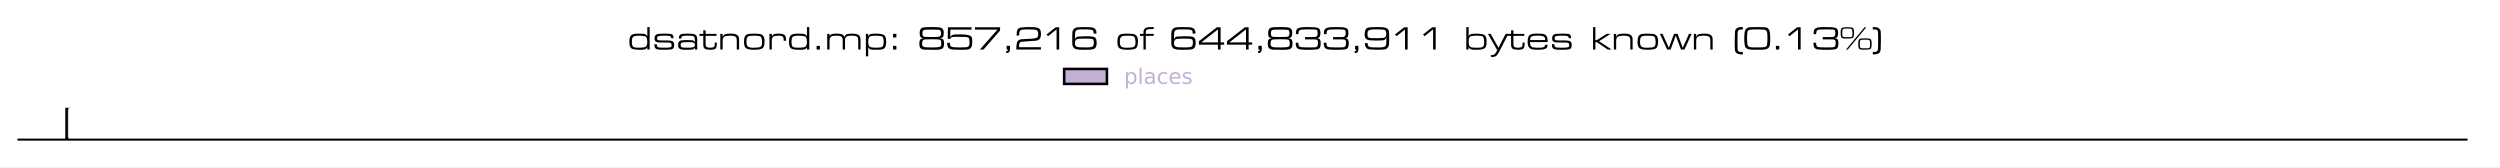
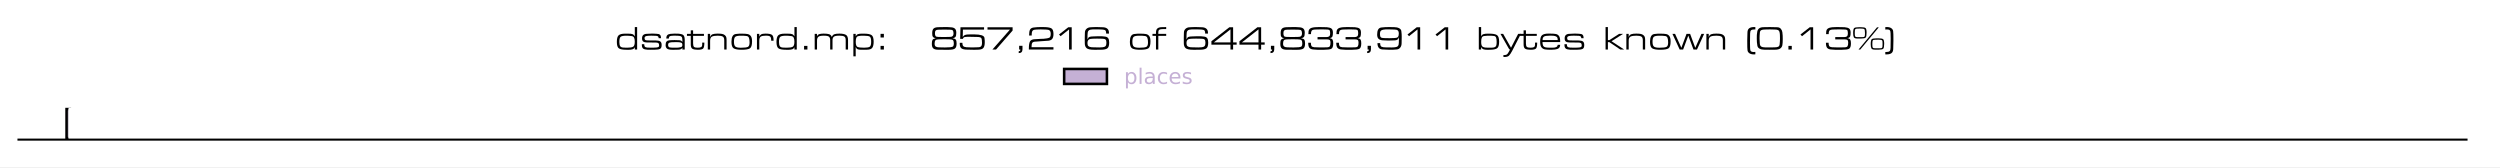
<svg xmlns="http://www.w3.org/2000/svg" xmlns:xlink="http://www.w3.org/1999/xlink" width="973.796pt" height="65.083pt" viewBox="0 0 973.796 65.083" version="1.1">
  <defs>
    <style type="text/css">*{stroke-linejoin: round; stroke-linecap: butt}</style>
  </defs>
  <g id="figure_1">
    <g id="patch_1">
      <path d="M 0 65.083  L 973.796 65.083  L 973.796 0  L 0 0  z " style="fill: #ffffff" />
    </g>
    <g id="axes_1">
      <g id="patch_2">
        <path d="M 7.2 54.383  L 960.755 54.383  L 960.755 41.917  L 7.2 41.917  z " style="fill: #ffffff" />
      </g>
      <g id="patch_3">
-         <path d="M 7.2 53.817  L 7.2 53.817  L 7.2 42.484  L 7.2 42.484  z " clip-path="url(#pf4d3e6a621)" style="fill: #ffffff; stroke: #ffffff; stroke-linejoin: miter" />
+         <path d="M 7.2 53.817  L 7.2 53.817  L 7.2 42.484  L 7.2 42.484  z " clip-path="url(#pb7b1d2e319)" style="fill: #ffffff; stroke: #ffffff; stroke-linejoin: miter" />
      </g>
      <g id="patch_4">
-         <path d="M 7.2 53.817  L 7.667 53.817  L 7.667 42.484  L 7.2 42.484  z " clip-path="url(#pf4d3e6a621)" style="fill: #ffffff; stroke: #ffffff; stroke-linejoin: miter" />
+         <path d="M 7.2 53.817  L 7.667 53.817  L 7.667 42.484  L 7.2 42.484  z " clip-path="url(#pb7b1d2e319)" style="fill: #ffffff; stroke: #ffffff; stroke-linejoin: miter" />
      </g>
      <g id="patch_5">
-         <path d="M 7.667 53.817  L 8.782 53.817  L 8.782 42.484  L 7.667 42.484  z " clip-path="url(#pf4d3e6a621)" style="fill: #ffffff; stroke: #ffffff; stroke-linejoin: miter" />
+         <path d="M 7.667 53.817  L 8.782 53.817  L 8.782 42.484  L 7.667 42.484  z " clip-path="url(#pb7b1d2e319)" style="fill: #ffffff; stroke: #ffffff; stroke-linejoin: miter" />
      </g>
      <g id="patch_6">
-         <path d="M 8.782 53.817  L 22.175 53.817  L 22.175 42.484  L 8.782 42.484  z " clip-path="url(#pf4d3e6a621)" style="fill: #ffffff; stroke: #ffffff; stroke-linejoin: miter" />
+         <path d="M 8.782 53.817  L 22.175 53.817  L 22.175 42.484  L 8.782 42.484  z " clip-path="url(#pb7b1d2e319)" style="fill: #ffffff; stroke: #ffffff; stroke-linejoin: miter" />
      </g>
      <g id="patch_7">
-         <path d="M 22.175 53.817  L 23.015 53.817  L 23.015 42.484  L 22.175 42.484  z " clip-path="url(#pf4d3e6a621)" style="fill: #ffffff; stroke: #ffffff; stroke-linejoin: miter" />
+         <path d="M 22.175 53.817  L 23.015 53.817  L 23.015 42.484  L 22.175 42.484  z " clip-path="url(#pb7b1d2e319)" style="fill: #ffffff; stroke: #ffffff; stroke-linejoin: miter" />
      </g>
      <g id="patch_8">
-         <path d="M 23.015 53.817  L 25.929 53.817  L 25.929 42.484  L 23.015 42.484  z " clip-path="url(#pf4d3e6a621)" style="fill: #ffffff; stroke: #ffffff; stroke-linejoin: miter" />
+         <path d="M 23.015 53.817  L 25.929 53.817  L 25.929 42.484  L 23.015 42.484  z " clip-path="url(#pb7b1d2e319)" style="fill: #ffffff; stroke: #ffffff; stroke-linejoin: miter" />
      </g>
      <g id="patch_9">
-         <path d="M 25.929 53.817  L 27.197 53.817  L 27.197 42.484  L 25.929 42.484  z " clip-path="url(#pf4d3e6a621)" style="fill: #c5b0d5; stroke: #000000; stroke-linejoin: miter" />
+         <path d="M 25.929 53.817  L 27.197 53.817  L 27.197 42.484  L 25.929 42.484  z " clip-path="url(#pb7b1d2e319)" style="fill: #c5b0d5; stroke: #000000; stroke-linejoin: miter" />
      </g>
      <g id="patch_10">
-         <path d="M 27.197 53.817  L 27.197 53.817  L 27.197 42.484  L 27.197 42.484  z " clip-path="url(#pf4d3e6a621)" style="fill: #ffffff; stroke: #ffffff; stroke-linejoin: miter" />
+         <path d="M 27.197 53.817  L 27.197 53.817  L 27.197 42.484  L 27.197 42.484  z " clip-path="url(#pb7b1d2e319)" style="fill: #ffffff; stroke: #ffffff; stroke-linejoin: miter" />
      </g>
      <g id="patch_11">
-         <path d="M 27.197 53.817  L 28.647 53.817  L 28.647 42.484  L 27.197 42.484  z " clip-path="url(#pf4d3e6a621)" style="fill: #ffffff; stroke: #ffffff; stroke-linejoin: miter" />
+         <path d="M 27.197 53.817  L 28.647 53.817  L 28.647 42.484  L 27.197 42.484  z " clip-path="url(#pb7b1d2e319)" style="fill: #ffffff; stroke: #ffffff; stroke-linejoin: miter" />
      </g>
      <g id="patch_12">
-         <path d="M 28.647 53.817  L 31.148 53.817  L 31.148 42.484  L 28.647 42.484  z " clip-path="url(#pf4d3e6a621)" style="fill: #ffffff; stroke: #ffffff; stroke-linejoin: miter" />
+         <path d="M 28.647 53.817  L 31.148 53.817  L 31.148 42.484  L 28.647 42.484  z " clip-path="url(#pb7b1d2e319)" style="fill: #ffffff; stroke: #ffffff; stroke-linejoin: miter" />
      </g>
      <g id="patch_13">
-         <path d="M 31.148 53.817  L 135.59 53.817  L 135.59 42.484  L 31.148 42.484  z " clip-path="url(#pf4d3e6a621)" style="fill: #ffffff; stroke: #ffffff; stroke-linejoin: miter" />
+         <path d="M 31.148 53.817  L 135.59 53.817  L 135.59 42.484  L 31.148 42.484  z " clip-path="url(#pb7b1d2e319)" style="fill: #ffffff; stroke: #ffffff; stroke-linejoin: miter" />
      </g>
      <g id="patch_14">
-         <path d="M 135.59 53.817  L 960.713 53.817  L 960.713 42.484  L 135.59 42.484  z " clip-path="url(#pf4d3e6a621)" style="fill: #ffffff; stroke: #ffffff; stroke-linejoin: miter" />
+         <path d="M 135.59 53.817  L 960.713 53.817  L 960.713 42.484  L 135.59 42.484  z " clip-path="url(#pb7b1d2e319)" style="fill: #ffffff; stroke: #ffffff; stroke-linejoin: miter" />
      </g>
      <g id="patch_15">
-         <path d="M 960.713 53.817  L 960.742 53.817  L 960.742 42.484  L 960.713 42.484  z " clip-path="url(#pf4d3e6a621)" style="fill: #ffffff; stroke: #ffffff; stroke-linejoin: miter" />
+         <path d="M 960.713 53.817  L 960.742 53.817  L 960.742 42.484  L 960.713 42.484  z " clip-path="url(#pb7b1d2e319)" style="fill: #ffffff; stroke: #ffffff; stroke-linejoin: miter" />
      </g>
      <g id="patch_16">
-         <path d="M 960.742 53.817  L 960.755 53.817  L 960.755 42.484  L 960.742 42.484  z " clip-path="url(#pf4d3e6a621)" style="fill: #ffffff; stroke: #ffffff; stroke-linejoin: miter" />
+         <path d="M 960.742 53.817  L 960.755 53.817  L 960.755 42.484  L 960.742 42.484  z " clip-path="url(#pb7b1d2e319)" style="fill: #ffffff; stroke: #ffffff; stroke-linejoin: miter" />
      </g>
      <g id="patch_17">
        <path d="M 7.2 54.383  L 960.755 54.383  " style="fill: none; stroke: #000000; stroke-width: 0.8; stroke-linejoin: miter; stroke-linecap: square" />
      </g>
      <g id="legend_1">
        <g id="text_1">
-           <g transform="translate(244.2768 19.29481) scale(0.13 -0.13)">
+           <g transform="translate(239.4018 19.29481) scale(0.13 -0.13)">
            <defs>
              <path id="EurostileExtended-Roman-64" d="M 4320 0  L 3872 0  L 3872 461  Q 3738 141 3440 45  Q 3142 -51 2694 -51  L 2278 -45  Q 1235 -45 832 214  Q 429 474 429 1466  Q 429 2400 765 2723  Q 1101 3046 2035 3046  L 2387 3046  Q 2906 3046 3101 3027  Q 3296 3008 3443 2947  Q 3590 2886 3692 2777  Q 3795 2669 3872 2522  L 3872 4307  L 4320 4307  L 4320 0  z M 2381 352  Q 3238 352 3552 541  Q 3866 730 3866 1491  Q 3866 2016 3734 2272  Q 3603 2528 3283 2576  Q 2963 2624 2723 2637  Q 2483 2650 2259 2650  Q 1446 2650 1177 2458  Q 909 2266 909 1453  Q 909 870 1085 620  Q 1261 371 1811 371  L 2381 352  z " transform="scale(0.015625)" />
              <path id="EurostileExtended-Roman-73" d="M 3130 2630  L 2246 2656  Q 1965 2656 1789 2649  Q 1613 2643 1392 2611  Q 1171 2579 1040 2492  Q 909 2406 909 2202  Q 909 1926 1046 1840  Q 1184 1754 1478 1754  L 2253 1734  L 3091 1734  Q 3648 1734 3917 1558  Q 4186 1382 4186 864  Q 4186 269 3869 118  Q 3552 -32 2893 -32  L 2054 -45  Q 1670 -45 1468 -35  Q 1267 -26 969 35  Q 672 96 531 297  Q 390 499 390 883  L 397 1018  L 851 1018  L 858 947  Q 858 640 986 525  Q 1114 410 1434 378  L 2221 352  L 2355 352  L 2470 352  Q 2867 352 3180 387  Q 3494 422 3600 502  Q 3706 582 3706 794  Q 3706 1114 3549 1229  Q 3392 1344 3046 1344  L 2234 1350  L 1459 1350  Q 954 1350 691 1510  Q 429 1670 429 2150  Q 429 2598 685 2806  Q 941 3014 1395 3014  L 2246 3053  Q 2483 3053 2707 3049  Q 2931 3046 3213 3021  Q 3680 3021 3875 2825  Q 4070 2630 4070 2170  L 3622 2170  Q 3597 2426 3504 2512  Q 3411 2598 3130 2630  z " transform="scale(0.015625)" />
              <path id="EurostileExtended-Roman-61" d="M 3603 352  Q 3488 154 3325 74  Q 3162 -6 2912 -26  L 2086 -45  L 1696 -45  Q 902 -45 643 182  Q 384 410 384 851  Q 384 1338 563 1536  Q 742 1734 1065 1766  Q 1389 1798 1638 1804  Q 1888 1811 2106 1811  L 2950 1786  Q 3181 1786 3321 1715  Q 3462 1645 3603 1453  L 3603 1773  Q 3603 2048 3558 2230  Q 3514 2413 3360 2515  Q 3206 2618 2838 2637  Q 2470 2656 2291 2656  Q 2074 2656 1869 2653  Q 1664 2650 1424 2618  Q 1184 2586 1094 2464  Q 1005 2342 1005 2106  L 518 2106  Q 518 2586 726 2778  Q 934 2970 1353 3011  Q 1773 3053 2125 3053  Q 2560 3053 2848 3037  Q 3136 3021 3469 2931  Q 3802 2842 3926 2576  Q 4051 2310 4051 1875  L 4051 0  L 3603 0  L 3603 352  z M 2093 352  L 2221 352  Q 2547 352 2796 368  Q 3046 384 3324 461  Q 3603 538 3603 896  Q 3603 1203 3414 1289  Q 3226 1376 3005 1398  Q 2784 1421 2509 1421  L 2112 1414  Q 1651 1414 1462 1395  Q 1274 1376 1120 1318  Q 966 1261 915 1142  Q 864 1024 864 851  Q 864 621 1001 493  Q 1139 365 1568 365  L 2093 352  z " transform="scale(0.015625)" />
              <path id="EurostileExtended-Roman-74" d="M 3174 2624  L 1094 2624  L 1094 1178  Q 1094 672 1267 512  Q 1440 352 1946 352  Q 2406 352 2624 464  Q 2842 576 2842 986  L 2835 1325  L 3251 1325  Q 3251 493 3049 224  Q 2848 -45 1997 -45  Q 1293 -45 969 137  Q 646 320 646 966  L 646 1178  L 646 2624  L -83 2624  L -83 3008  L 646 3008  L 646 3686  L 1094 3686  L 1094 3008  L 3174 3008  L 3174 2624  z " transform="scale(0.015625)" />
              <path id="EurostileExtended-Roman-6e" d="M 960 2387  Q 1107 2822 1452 2937  Q 1798 3053 2374 3053  L 2432 3053  Q 2906 3053 3222 3001  Q 3539 2950 3766 2771  Q 3994 2592 4054 2368  Q 4115 2144 4115 1811  L 4115 0  L 3667 0  L 3667 1766  Q 3667 2330 3366 2493  Q 3066 2656 2432 2656  Q 1709 2656 1334 2493  Q 960 2330 960 1696  L 960 0  L 512 0  L 512 3008  L 960 3008  L 960 2387  z " transform="scale(0.015625)" />
              <path id="EurostileExtended-Roman-6f" d="M 2368 3046  Q 3136 3046 3520 2969  Q 3904 2893 4137 2579  Q 4371 2266 4371 1562  Q 4371 493 3961 224  Q 3552 -45 2362 -45  Q 1306 -45 864 217  Q 422 480 422 1472  Q 422 2176 627 2550  Q 832 2925 1267 2979  Q 1702 3034 1900 3040  Q 2099 3046 2368 3046  z M 2368 352  Q 3213 352 3555 499  Q 3898 646 3898 1363  Q 3898 1920 3779 2233  Q 3661 2547 3325 2592  Q 2989 2637 2787 2643  Q 2586 2650 2310 2650  L 2176 2650  Q 1434 2650 1168 2451  Q 902 2253 902 1504  Q 902 787 1177 566  Q 1453 346 2195 346  L 2368 352  z " transform="scale(0.015625)" />
              <path id="EurostileExtended-Roman-72" d="M 960 2477  Q 1050 2746 1309 2899  Q 1568 3053 2157 3053  Q 3014 3053 3356 2838  Q 3699 2624 3699 1824  L 3693 1683  L 3251 1683  Q 3251 2253 3075 2454  Q 2899 2656 2323 2656  L 2170 2656  Q 1517 2656 1238 2473  Q 960 2291 960 1683  L 960 0  L 512 0  L 512 3008  L 960 3008  L 960 2477  z " transform="scale(0.015625)" />
              <path id="EurostileExtended-Roman-2e" d="M 1530 0  L 890 0  L 890 698  L 1530 698  L 1530 0  z " transform="scale(0.015625)" />
              <path id="EurostileExtended-Roman-6d" d="M 960 2528  Q 1088 2861 1401 2957  Q 1715 3053 2182 3053  L 2278 3053  Q 2893 3053 3261 2947  Q 3629 2842 3795 2419  Q 3968 2835 4313 2944  Q 4659 3053 5248 3053  Q 6086 3053 6496 2819  Q 6906 2586 6906 1811  L 6906 0  L 6458 0  L 6458 1811  Q 6458 2342 6182 2499  Q 5907 2656 5306 2656  L 5152 2656  Q 4416 2656 4173 2441  Q 3930 2227 3930 1811  L 3930 0  L 3482 0  L 3482 1811  Q 3482 2240 3264 2448  Q 3046 2656 2266 2656  Q 1434 2656 1197 2425  Q 960 2195 960 1715  L 960 0  L 512 0  L 512 3008  L 960 3008  L 960 2528  z " transform="scale(0.015625)" />
              <path id="EurostileExtended-Roman-70" d="M 960 2528  Q 1114 2848 1379 2947  Q 1645 3046 2074 3046  L 2547 3046  Q 3590 3046 3996 2771  Q 4403 2496 4403 1510  Q 4403 704 4140 336  Q 3878 -32 3104 -32  L 2554 -45  L 1907 -38  Q 1536 -38 1302 70  Q 1069 179 960 499  L 960 -1299  L 512 -1299  L 512 3008  L 960 3008  L 960 2528  z M 3923 1485  Q 3923 2291 3664 2470  Q 3405 2650 2541 2650  L 2387 2650  Q 2080 2650 1904 2640  Q 1728 2630 1453 2569  Q 1178 2509 1072 2240  Q 966 1971 966 1491  Q 966 672 1286 512  Q 1606 352 2547 352  Q 3373 352 3648 537  Q 3923 723 3923 1485  z " transform="scale(0.015625)" />
              <path id="EurostileExtended-Roman-3a" d="M 1530 2310  L 890 2310  L 890 3008  L 1530 3008  L 1530 2310  z M 1530 0  L 890 0  L 890 698  L 1530 698  L 1530 0  z " transform="scale(0.015625)" />
              <path id="EurostileExtended-Roman-20" transform="scale(0.015625)" />
              <path id="EurostileExtended-Roman-38" d="M 3622 -45  L 2618 -45  L 1555 -38  Q 896 -38 605 205  Q 314 448 314 1094  Q 314 1632 445 1849  Q 576 2067 1062 2170  Q 922 2208 781 2246  Q 627 2304 531 2425  Q 435 2547 409 2713  Q 384 2880 384 3149  Q 384 3814 681 4051  Q 979 4288 1645 4288  L 2733 4307  Q 3046 4307 3340 4304  Q 3635 4301 4089 4256  Q 4544 4211 4774 3974  Q 5005 3738 5005 3194  Q 5005 2912 4957 2681  Q 4909 2451 4784 2355  Q 4659 2259 4550 2227  Q 4442 2195 4269 2170  Q 4749 2106 4905 1898  Q 5062 1690 5062 1171  Q 5062 435 4748 195  Q 4435 -45 3622 -45  z M 2694 2400  L 3846 2426  Q 4474 2426 4474 3072  Q 4474 3469 4352 3635  Q 4230 3802 3846 3802  L 2707 3827  L 1555 3802  Q 1210 3802 1059 3651  Q 909 3501 909 3142  Q 909 2746 1030 2582  Q 1152 2419 1555 2419  L 2694 2400  z M 2630 403  L 2784 403  L 2918 403  Q 3398 403 3836 441  Q 4275 480 4403 627  Q 4531 774 4531 1171  Q 4531 1658 4348 1805  Q 4166 1952 3661 1952  L 2694 1971  L 1568 1946  Q 1146 1946 995 1754  Q 845 1562 845 1107  Q 845 717 1062 569  Q 1280 422 1696 422  L 2630 403  z " transform="scale(0.015625)" />
              <path id="EurostileExtended-Roman-35" d="M 1709 2880  Q 1958 2899 2214 2899  L 2387 2899  L 3162 2899  Q 3949 2899 4470 2739  Q 4992 2579 5033 2220  Q 5075 1862 5081 1718  Q 5088 1574 5088 1402  Q 5088 614 4809 291  Q 4531 -32 3744 -32  L 3072 -51  L 1702 -19  Q 973 -19 633 211  Q 294 442 294 1146  L 301 1293  L 794 1293  Q 794 851 954 665  Q 1114 480 1549 442  L 2669 403  L 3776 435  Q 4224 435 4393 633  Q 4563 832 4563 1254  Q 4563 1990 4416 2201  Q 4269 2413 3552 2413  L 1965 2445  Q 1491 2445 1235 2390  Q 979 2336 896 2048  L 371 2048  L 429 4269  L 4954 4269  L 4954 3827  L 896 3827  L 864 2400  Q 998 2637 1203 2745  Q 1408 2854 1709 2880  z " transform="scale(0.015625)" />
              <path id="EurostileExtended-Roman-37" d="M 237 4269  L 5050 4269  L 5050 3642  L 1869 0  L 1178 0  L 4544 3827  L 237 3827  L 237 4269  z " transform="scale(0.015625)" />
              <path id="EurostileExtended-Roman-2c" d="M 1568 51  Q 1568 -685 845 -685  L 845 -346  Q 998 -314 1078 -256  Q 1158 -198 1158 -70  L 1152 0  L 928 0  L 928 717  L 1568 717  L 1568 51  z " transform="scale(0.015625)" />
              <path id="EurostileExtended-Roman-32" d="M 5094 0  L 378 0  L 378 179  Q 378 1171 605 1580  Q 832 1990 1709 1990  L 2662 2048  Q 2950 2048 3193 2064  Q 3437 2080 3875 2147  Q 4314 2214 4442 2390  Q 4570 2566 4570 2982  Q 4570 3450 4374 3638  Q 4179 3827 3699 3827  L 2650 3859  L 1830 3834  Q 1331 3834 1129 3645  Q 928 3456 928 2906  L 922 2688  L 422 2688  Q 422 3501 611 3833  Q 800 4166 1312 4227  Q 1824 4288 2054 4297  Q 2285 4307 2650 4307  L 3149 4307  Q 4192 4307 4646 4092  Q 5101 3878 5101 2982  Q 5101 2285 4806 1977  Q 4512 1670 3802 1670  L 2707 1594  L 1805 1523  Q 1203 1523 1046 1302  Q 890 1082 890 442  L 5094 442  L 5094 0  z " transform="scale(0.015625)" />
              <path id="EurostileExtended-Roman-31" d="M 787 2886  L 2560 4269  L 3219 4269  L 3219 0  L 2714 0  L 2714 3859  L 1082 2554  L 787 2886  z " transform="scale(0.015625)" />
              <path id="EurostileExtended-Roman-36" d="M 3834 3821  Q 3597 3846 3373 3852  Q 3149 3859 2854 3859  L 2720 3859  L 2227 3866  Q 2035 3866 1881 3859  Q 1728 3853 1465 3814  Q 1203 3776 1036 3577  Q 870 3379 870 2694  L 870 1952  Q 1018 2330 1254 2422  Q 1491 2515 1965 2515  L 2694 2541  L 3206 2547  Q 3578 2547 3731 2537  Q 3885 2528 4275 2477  Q 4666 2426 4848 2160  Q 5030 1894 5030 1325  Q 5030 486 4678 224  Q 4326 -38 3430 -38  L 2643 -45  L 2176 -45  Q 1043 -45 697 268  Q 352 582 352 1203  L 346 2221  L 371 3238  Q 371 3699 694 3984  Q 1018 4269 1491 4269  Q 1766 4294 2016 4300  Q 2266 4307 2592 4307  L 2746 4307  L 3763 4275  Q 4320 4275 4653 4016  Q 4986 3757 4986 3206  L 4986 3053  L 4454 3053  Q 4454 3456 4342 3619  Q 4230 3782 3834 3821  z M 3072 403  L 3168 403  Q 3430 403 3814 444  Q 4198 486 4348 681  Q 4499 877 4499 1312  Q 4499 1766 4326 1920  Q 4154 2074 3693 2074  L 2694 2093  L 1862 2074  Q 1344 2074 1104 1891  Q 864 1709 864 1210  Q 864 806 1062 640  Q 1261 474 1683 435  L 3072 403  z " transform="scale(0.015625)" />
              <path id="EurostileExtended-Roman-66" d="M 2586 2618  L 1075 2618  L 1075 0  L 627 0  L 627 2618  L -45 2618  L -45 3002  L 627 3002  L 627 3258  Q 627 3827 921 4060  Q 1216 4294 1818 4294  L 2586 4307  L 2586 3923  L 1971 3923  Q 1498 3923 1286 3808  Q 1075 3693 1075 3258  L 1075 3002  L 2586 3002  L 2586 2618  z " transform="scale(0.015625)" />
              <path id="EurostileExtended-Roman-34" d="M 5107 928  L 4429 928  L 4429 0  L 3923 0  L 3923 928  L 269 928  L 269 1594  L 3706 4269  L 4429 4269  L 4429 1363  L 5107 1363  L 5107 928  z M 730 1363  L 3923 1363  L 3923 3866  L 730 1363  z " transform="scale(0.015625)" />
              <path id="EurostileExtended-Roman-33" d="M 3776 2387  Q 4154 2387 4326 2540  Q 4499 2694 4499 3053  Q 4499 3418 4432 3629  Q 4365 3840 3802 3840  L 2925 3866  L 2624 3859  L 1766 3840  Q 1446 3840 1222 3779  Q 998 3718 928 3568  Q 858 3418 842 3302  Q 826 3187 826 3034  L 826 2957  L 320 2957  Q 320 3603 473 3833  Q 627 4064 924 4157  Q 1222 4250 1564 4278  Q 1907 4307 2285 4307  L 2598 4307  L 3872 4282  Q 4486 4230 4758 4016  Q 5030 3802 5030 3219  Q 5030 2714 4924 2483  Q 4819 2253 4384 2189  Q 4826 2118 4957 1897  Q 5088 1677 5088 1190  Q 5088 326 4717 140  Q 4346 -45 3366 -45  L 2138 -45  L 2042 -45  Q 1677 -45 1187 16  Q 698 77 496 358  Q 294 640 294 1306  L 800 1306  Q 800 877 918 678  Q 1037 480 1440 442  L 2682 403  L 3821 422  Q 4301 422 4432 627  Q 4563 832 4563 1331  Q 4563 1702 4416 1824  Q 4269 1946 3853 1946  L 3808 1946  L 2080 1946  L 2080 2387  L 3776 2387  z " transform="scale(0.015625)" />
              <path id="EurostileExtended-Roman-39" d="M 2080 410  L 2938 403  L 3142 403  L 3219 403  Q 3315 403 3398 406  Q 3482 410 3834 448  Q 4186 486 4346 694  Q 4506 902 4506 1363  L 4512 1766  L 4512 2374  Q 4422 2029 4224 1891  Q 4026 1754 3648 1754  L 2688 1728  L 2515 1728  L 2368 1728  Q 1869 1728 1353 1773  Q 838 1818 592 2077  Q 346 2336 346 2867  Q 346 3482 534 3824  Q 723 4166 1123 4224  Q 1523 4282 1891 4294  Q 2259 4307 2592 4307  L 2784 4307  L 3603 4294  Q 4147 4294 4540 4099  Q 4934 3904 4982 3549  Q 5030 3194 5043 2944  Q 5056 2694 5056 2458  L 5050 2048  L 5037 1229  Q 5037 710 4784 384  Q 4531 58 4128 16  Q 3725 -26 3427 -35  Q 3130 -45 2675 -45  L 1312 19  Q 826 70 614 390  Q 403 710 403 1222  L 922 1222  Q 922 666 1187 538  Q 1453 410 2080 410  z M 2714 2176  L 3661 2208  Q 4115 2208 4307 2393  Q 4499 2579 4499 3034  Q 4499 3494 4300 3664  Q 4102 3834 3635 3834  L 2746 3859  L 2374 3866  Q 2061 3866 1933 3856  Q 1805 3846 1497 3801  Q 1190 3757 1036 3577  Q 883 3398 883 2995  Q 883 2515 1043 2355  Q 1203 2195 1690 2195  L 2714 2176  z " transform="scale(0.015625)" />
              <path id="EurostileExtended-Roman-62" d="M 960 2515  Q 1094 2854 1408 2950  Q 1722 3046 2189 3046  L 2528 3046  Q 3584 3046 3997 2771  Q 4410 2496 4410 1498  Q 4410 499 4006 227  Q 3603 -45 2534 -45  L 2144 -51  Q 1683 -51 1414 41  Q 1146 134 960 467  L 960 0  L 512 0  L 512 4307  L 960 4307  L 960 2515  z M 2554 352  L 2662 352  Q 2995 352 3203 371  Q 3411 390 3603 476  Q 3795 563 3862 787  Q 3930 1011 3930 1357  L 3930 1485  Q 3930 2016 3824 2288  Q 3718 2560 3436 2598  Q 3155 2637 2937 2643  Q 2720 2650 2534 2650  Q 2240 2650 2048 2640  Q 1856 2630 1526 2588  Q 1197 2547 1081 2272  Q 966 1997 966 1459  Q 966 1082 1040 835  Q 1114 589 1338 489  Q 1562 390 1853 371  Q 2144 352 2554 352  z " transform="scale(0.015625)" />
              <path id="EurostileExtended-Roman-79" d="M 3750 3008  L 2080 -250  Q 1741 -902 1478 -1164  Q 1216 -1427 627 -1427  L 397 -1421  L 397 -1056  L 525 -1062  Q 992 -1062 1177 -832  Q 1363 -602 1690 32  L 1517 32  L -173 3008  L 346 3008  L 1856 346  L 3226 3008  L 3750 3008  z " transform="scale(0.015625)" />
              <path id="EurostileExtended-Roman-65" d="M 1504 410  Q 1606 390 1830 371  Q 2054 352 2362 352  L 2605 352  Q 2938 352 3130 371  Q 3322 390 3475 457  Q 3629 525 3699 633  Q 3770 742 3782 902  L 4256 902  Q 4256 307 3779 131  Q 3302 -45 2547 -45  Q 1722 -45 1325 28  Q 928 102 675 425  Q 422 749 422 1498  Q 422 2426 777 2742  Q 1133 3059 2067 3059  L 2374 3053  Q 3098 3053 3466 2973  Q 3834 2893 4048 2579  Q 4262 2266 4262 1581  L 4256 1427  L 870 1427  Q 870 986 992 739  Q 1114 493 1504 410  z M 2560 2656  L 2208 2656  Q 1837 2656 1549 2614  Q 1261 2573 1117 2451  Q 973 2330 928 2173  Q 883 2016 883 1811  L 3795 1811  Q 3795 2010 3756 2163  Q 3718 2317 3603 2422  Q 3488 2528 3241 2592  Q 2995 2656 2560 2656  z " transform="scale(0.015625)" />
              <path id="EurostileExtended-Roman-6b" d="M 3872 3008  L 1658 1594  L 4077 0  L 3334 0  L 1229 1421  L 960 1421  L 960 0  L 512 0  L 512 4307  L 960 4307  L 960 1805  L 1229 1805  L 3117 3008  L 3872 3008  z " transform="scale(0.015625)" />
              <path id="EurostileExtended-Roman-77" d="M 6003 3008  L 4627 0  L 3955 0  L 2963 2669  L 1971 0  L 1306 0  L -83 3008  L 422 3008  L 1632 333  L 2624 3008  L 3309 3008  L 4301 333  L 5491 3008  L 6003 3008  z " transform="scale(0.015625)" />
              <path id="EurostileExtended-Roman-28" d="M 1926 3853  Q 1440 3853 1254 3693  Q 1069 3533 1069 3059  L 1043 1286  L 1069 237  Q 1069 -173 1219 -323  Q 1370 -474 1722 -474  Q 1901 -474 2074 -454  L 2074 -922  L 1798 -934  Q 1229 -934 915 -704  Q 602 -474 570 -144  Q 538 186 531 394  Q 525 602 525 704  L 525 800  L 518 1696  L 557 3206  Q 557 3808 877 4061  Q 1197 4314 1837 4314  L 2074 4307  L 2074 3846  L 1926 3853  z " transform="scale(0.015625)" />
              <path id="EurostileExtended-Roman-30" d="M 1510 4288  L 2720 4307  L 4109 4275  Q 4544 4275 4797 3990  Q 5050 3706 5101 3331  Q 5152 2957 5165 2656  Q 5178 2355 5178 2010  Q 5178 1216 5101 822  Q 5024 429 4691 195  Q 4358 -38 3603 -38  L 2650 -45  L 1645 -32  Q 1107 -32 745 157  Q 384 346 313 717  Q 243 1088 220 1411  Q 198 1734 198 2080  Q 198 2541 208 2797  Q 218 3053 294 3453  Q 371 3853 668 4070  Q 966 4288 1510 4288  z M 1760 416  L 2669 403  L 3616 422  Q 4090 422 4314 540  Q 4538 659 4579 979  Q 4621 1299 4633 1596  Q 4646 1894 4646 2170  Q 4646 2509 4630 2825  Q 4614 3142 4547 3395  Q 4480 3648 4256 3741  Q 4032 3834 3661 3834  L 2720 3859  L 1792 3840  Q 1299 3840 1062 3721  Q 826 3603 790 3264  Q 755 2925 742 2637  Q 730 2349 730 2086  L 781 1120  Q 819 704 1062 560  Q 1306 416 1760 416  z " transform="scale(0.015625)" />
              <path id="EurostileExtended-Roman-25" d="M 1626 4282  Q 2310 4282 2512 4118  Q 2714 3955 2714 3238  Q 2714 2483 2534 2297  Q 2355 2112 1690 2112  L 890 2112  Q 397 2112 265 2358  Q 134 2605 134 3168  Q 134 3942 329 4112  Q 525 4282 1248 4282  L 1626 4282  z M 954 2374  L 1939 2381  Q 2086 2381 2172 2400  Q 2259 2419 2316 2499  Q 2374 2579 2390 2752  Q 2406 2925 2406 3142  Q 2406 3808 2265 3917  Q 2125 4026 1440 4026  L 966 4013  Q 634 4013 541 3897  Q 448 3782 448 3258  L 448 3174  Q 448 2950 457 2787  Q 467 2624 518 2531  Q 570 2438 688 2406  Q 806 2374 954 2374  z M 1504 0  L 1171 0  L 4717 4262  L 5056 4262  L 1504 0  z M 4998 2150  Q 5683 2150 5884 1987  Q 6086 1824 6086 1107  Q 6086 326 5904 150  Q 5722 -26 4998 -26  L 4262 -19  Q 3770 -19 3638 227  Q 3507 474 3507 1037  Q 3507 1818 3705 1984  Q 3904 2150 4653 2150  L 4998 2150  z M 3885 403  Q 3942 307 4057 275  Q 4173 243 4326 243  L 4787 237  L 5267 243  Q 5421 243 5523 262  Q 5626 282 5683 358  Q 5741 435 5757 592  Q 5773 749 5773 954  L 5773 1203  Q 5773 1402 5757 1542  Q 5741 1683 5680 1756  Q 5619 1830 5443 1859  Q 5267 1888 5050 1888  L 4813 1888  L 4339 1875  Q 3994 1875 3907 1753  Q 3821 1632 3821 1190  L 3821 1043  L 3821 960  Q 3821 736 3830 611  Q 3840 486 3885 403  z " transform="scale(0.015625)" />
              <path id="EurostileExtended-Roman-29" d="M 230 -474  Q 717 -474 902 -314  Q 1088 -154 1088 320  L 1114 2093  L 1088 3142  Q 1088 3552 937 3702  Q 787 3853 435 3853  Q 256 3853 83 3834  L 83 4301  L 358 4314  Q 928 4314 1241 4083  Q 1555 3853 1587 3513  Q 1619 3174 1625 2937  Q 1632 2701 1632 2579  L 1638 1683  L 1600 173  Q 1600 -429 1280 -681  Q 960 -934 320 -934  L 83 -928  L 83 -467  L 230 -474  z " transform="scale(0.015625)" />
            </defs>
            <use xlink:href="#EurostileExtended-Roman-64" />
            <use xlink:href="#EurostileExtended-Roman-73" x="75.5" />
            <use xlink:href="#EurostileExtended-Roman-61" x="146.8" />
            <use xlink:href="#EurostileExtended-Roman-74" x="218.1" />
            <use xlink:href="#EurostileExtended-Roman-6e" x="271.2" />
            <use xlink:href="#EurostileExtended-Roman-6f" x="343.5" />
            <use xlink:href="#EurostileExtended-Roman-72" x="418.5" />
            <use xlink:href="#EurostileExtended-Roman-64" x="478.3" />
            <use xlink:href="#EurostileExtended-Roman-2e" x="553.8" />
            <use xlink:href="#EurostileExtended-Roman-6d" x="591.5" />
            <use xlink:href="#EurostileExtended-Roman-70" x="707.4" />
            <use xlink:href="#EurostileExtended-Roman-3a" x="782.9" />
            <use xlink:href="#EurostileExtended-Roman-20" x="820.6" />
            <use xlink:href="#EurostileExtended-Roman-20" x="845.6" />
-             <use xlink:href="#EurostileExtended-Roman-38" x="870.6" />
-             <use xlink:href="#EurostileExtended-Roman-35" x="954.6" />
-             <use xlink:href="#EurostileExtended-Roman-37" x="1038.6" />
-             <use xlink:href="#EurostileExtended-Roman-2c" x="1122.6" />
-             <use xlink:href="#EurostileExtended-Roman-32" x="1160.3" />
-             <use xlink:href="#EurostileExtended-Roman-31" x="1244.3" />
-             <use xlink:href="#EurostileExtended-Roman-36" x="1328.3" />
-             <use xlink:href="#EurostileExtended-Roman-20" x="1412.3" />
-             <use xlink:href="#EurostileExtended-Roman-20" x="1437.3" />
-             <use xlink:href="#EurostileExtended-Roman-6f" x="1462.3" />
-             <use xlink:href="#EurostileExtended-Roman-66" x="1537.3" />
-             <use xlink:href="#EurostileExtended-Roman-20" x="1575" />
-             <use xlink:href="#EurostileExtended-Roman-20" x="1600" />
-             <use xlink:href="#EurostileExtended-Roman-36" x="1625" />
-             <use xlink:href="#EurostileExtended-Roman-34" x="1709" />
-             <use xlink:href="#EurostileExtended-Roman-34" x="1793" />
-             <use xlink:href="#EurostileExtended-Roman-2c" x="1877" />
-             <use xlink:href="#EurostileExtended-Roman-38" x="1914.7" />
-             <use xlink:href="#EurostileExtended-Roman-33" x="1998.7" />
-             <use xlink:href="#EurostileExtended-Roman-33" x="2082.7" />
-             <use xlink:href="#EurostileExtended-Roman-2c" x="2166.7" />
-             <use xlink:href="#EurostileExtended-Roman-39" x="2204.4" />
-             <use xlink:href="#EurostileExtended-Roman-31" x="2288.4" />
-             <use xlink:href="#EurostileExtended-Roman-31" x="2372.4" />
-             <use xlink:href="#EurostileExtended-Roman-20" x="2456.4" />
-             <use xlink:href="#EurostileExtended-Roman-20" x="2481.4" />
-             <use xlink:href="#EurostileExtended-Roman-62" x="2506.399" />
-             <use xlink:href="#EurostileExtended-Roman-79" x="2581.899" />
-             <use xlink:href="#EurostileExtended-Roman-74" x="2638.499" />
-             <use xlink:href="#EurostileExtended-Roman-65" x="2691.599" />
-             <use xlink:href="#EurostileExtended-Roman-73" x="2764.899" />
-             <use xlink:href="#EurostileExtended-Roman-20" x="2836.199" />
-             <use xlink:href="#EurostileExtended-Roman-20" x="2861.199" />
-             <use xlink:href="#EurostileExtended-Roman-6b" x="2886.199" />
-             <use xlink:href="#EurostileExtended-Roman-6e" x="2948.499" />
-             <use xlink:href="#EurostileExtended-Roman-6f" x="3020.799" />
-             <use xlink:href="#EurostileExtended-Roman-77" x="3095.799" />
-             <use xlink:href="#EurostileExtended-Roman-6e" x="3188.299" />
-             <use xlink:href="#EurostileExtended-Roman-20" x="3260.599" />
-             <use xlink:href="#EurostileExtended-Roman-20" x="3285.599" />
-             <use xlink:href="#EurostileExtended-Roman-28" x="3310.599" />
-             <use xlink:href="#EurostileExtended-Roman-30" x="3344.199" />
-             <use xlink:href="#EurostileExtended-Roman-2e" x="3428.199" />
-             <use xlink:href="#EurostileExtended-Roman-31" x="3465.899" />
-             <use xlink:href="#EurostileExtended-Roman-33" x="3549.899" />
-             <use xlink:href="#EurostileExtended-Roman-25" x="3633.899" />
-             <use xlink:href="#EurostileExtended-Roman-29" x="3731.099" />
+             <use xlink:href="#EurostileExtended-Roman-20" x="870.6" />
+             <use xlink:href="#EurostileExtended-Roman-20" x="895.6" />
+             <use xlink:href="#EurostileExtended-Roman-20" x="920.6" />
+             <use xlink:href="#EurostileExtended-Roman-38" x="945.6" />
+             <use xlink:href="#EurostileExtended-Roman-35" x="1029.6" />
+             <use xlink:href="#EurostileExtended-Roman-37" x="1113.6" />
+             <use xlink:href="#EurostileExtended-Roman-2c" x="1197.6" />
+             <use xlink:href="#EurostileExtended-Roman-32" x="1235.3" />
+             <use xlink:href="#EurostileExtended-Roman-31" x="1319.3" />
+             <use xlink:href="#EurostileExtended-Roman-36" x="1403.3" />
+             <use xlink:href="#EurostileExtended-Roman-20" x="1487.3" />
+             <use xlink:href="#EurostileExtended-Roman-20" x="1512.3" />
+             <use xlink:href="#EurostileExtended-Roman-6f" x="1537.3" />
+             <use xlink:href="#EurostileExtended-Roman-66" x="1612.3" />
+             <use xlink:href="#EurostileExtended-Roman-20" x="1650" />
+             <use xlink:href="#EurostileExtended-Roman-20" x="1675" />
+             <use xlink:href="#EurostileExtended-Roman-36" x="1700" />
+             <use xlink:href="#EurostileExtended-Roman-34" x="1784" />
+             <use xlink:href="#EurostileExtended-Roman-34" x="1868" />
+             <use xlink:href="#EurostileExtended-Roman-2c" x="1952" />
+             <use xlink:href="#EurostileExtended-Roman-38" x="1989.7" />
+             <use xlink:href="#EurostileExtended-Roman-33" x="2073.7" />
+             <use xlink:href="#EurostileExtended-Roman-33" x="2157.7" />
+             <use xlink:href="#EurostileExtended-Roman-2c" x="2241.7" />
+             <use xlink:href="#EurostileExtended-Roman-39" x="2279.4" />
+             <use xlink:href="#EurostileExtended-Roman-31" x="2363.4" />
+             <use xlink:href="#EurostileExtended-Roman-31" x="2447.399" />
+             <use xlink:href="#EurostileExtended-Roman-20" x="2531.399" />
+             <use xlink:href="#EurostileExtended-Roman-20" x="2556.399" />
+             <use xlink:href="#EurostileExtended-Roman-62" x="2581.399" />
+             <use xlink:href="#EurostileExtended-Roman-79" x="2656.899" />
+             <use xlink:href="#EurostileExtended-Roman-74" x="2713.499" />
+             <use xlink:href="#EurostileExtended-Roman-65" x="2766.599" />
+             <use xlink:href="#EurostileExtended-Roman-73" x="2839.899" />
+             <use xlink:href="#EurostileExtended-Roman-20" x="2911.199" />
+             <use xlink:href="#EurostileExtended-Roman-20" x="2936.199" />
+             <use xlink:href="#EurostileExtended-Roman-6b" x="2961.199" />
+             <use xlink:href="#EurostileExtended-Roman-6e" x="3023.499" />
+             <use xlink:href="#EurostileExtended-Roman-6f" x="3095.799" />
+             <use xlink:href="#EurostileExtended-Roman-77" x="3170.799" />
+             <use xlink:href="#EurostileExtended-Roman-6e" x="3263.299" />
+             <use xlink:href="#EurostileExtended-Roman-20" x="3335.599" />
+             <use xlink:href="#EurostileExtended-Roman-20" x="3360.599" />
+             <use xlink:href="#EurostileExtended-Roman-28" x="3385.599" />
+             <use xlink:href="#EurostileExtended-Roman-30" x="3419.199" />
+             <use xlink:href="#EurostileExtended-Roman-2e" x="3503.199" />
+             <use xlink:href="#EurostileExtended-Roman-31" x="3540.899" />
+             <use xlink:href="#EurostileExtended-Roman-33" x="3624.899" />
+             <use xlink:href="#EurostileExtended-Roman-25" x="3708.899" />
+             <use xlink:href="#EurostileExtended-Roman-29" x="3806.099" />
          </g>
        </g>
        <g id="patch_18">
          <path d="M 14.697 32.688  L 31.357 32.688  L 31.357 26.857  L 14.697 26.857  z " style="fill: #ffffff; stroke: #ffffff; stroke-linejoin: miter" />
        </g>
        <g id="text_2">
          <g style="fill: #ffffff" transform="translate(38.021 32.68791) scale(0.0833 -0.0833)">
            <defs>
              <path id="DejaVuSans-68" d="M 3513 2113  L 3513 0  L 2938 0  L 2938 2094  Q 2938 2591 2744 2837  Q 2550 3084 2163 3084  Q 1697 3084 1428 2787  Q 1159 2491 1159 1978  L 1159 0  L 581 0  L 581 4863  L 1159 4863  L 1159 2956  Q 1366 3272 1645 3428  Q 1925 3584 2291 3584  Q 2894 3584 3203 3211  Q 3513 2838 3513 2113  z " transform="scale(0.015625)" />
              <path id="DejaVuSans-65" d="M 3597 1894  L 3597 1613  L 953 1613  Q 991 1019 1311 708  Q 1631 397 2203 397  Q 2534 397 2845 478  Q 3156 559 3463 722  L 3463 178  Q 3153 47 2828 -22  Q 2503 -91 2169 -91  Q 1331 -91 842 396  Q 353 884 353 1716  Q 353 2575 817 3079  Q 1281 3584 2069 3584  Q 2775 3584 3186 3129  Q 3597 2675 3597 1894  z M 3022 2063  Q 3016 2534 2758 2815  Q 2500 3097 2075 3097  Q 1594 3097 1305 2825  Q 1016 2553 972 2059  L 3022 2063  z " transform="scale(0.015625)" />
              <path id="DejaVuSans-61" d="M 2194 1759  Q 1497 1759 1228 1600  Q 959 1441 959 1056  Q 959 750 1161 570  Q 1363 391 1709 391  Q 2188 391 2477 730  Q 2766 1069 2766 1631  L 2766 1759  L 2194 1759  z M 3341 1997  L 3341 0  L 2766 0  L 2766 531  Q 2569 213 2275 61  Q 1981 -91 1556 -91  Q 1019 -91 701 211  Q 384 513 384 1019  Q 384 1609 779 1909  Q 1175 2209 1959 2209  L 2766 2209  L 2766 2266  Q 2766 2663 2505 2880  Q 2244 3097 1772 3097  Q 1472 3097 1187 3025  Q 903 2953 641 2809  L 641 3341  Q 956 3463 1253 3523  Q 1550 3584 1831 3584  Q 2591 3584 2966 3190  Q 3341 2797 3341 1997  z " transform="scale(0.015625)" />
              <path id="DejaVuSans-64" d="M 2906 2969  L 2906 4863  L 3481 4863  L 3481 0  L 2906 0  L 2906 525  Q 2725 213 2448 61  Q 2172 -91 1784 -91  Q 1150 -91 751 415  Q 353 922 353 1747  Q 353 2572 751 3078  Q 1150 3584 1784 3584  Q 2172 3584 2448 3432  Q 2725 3281 2906 2969  z M 947 1747  Q 947 1113 1208 752  Q 1469 391 1925 391  Q 2381 391 2643 752  Q 2906 1113 2906 1747  Q 2906 2381 2643 2742  Q 2381 3103 1925 3103  Q 1469 3103 1208 2742  Q 947 2381 947 1747  z " transform="scale(0.015625)" />
              <path id="DejaVuSans-72" d="M 2631 2963  Q 2534 3019 2420 3045  Q 2306 3072 2169 3072  Q 1681 3072 1420 2755  Q 1159 2438 1159 1844  L 1159 0  L 581 0  L 581 3500  L 1159 3500  L 1159 2956  Q 1341 3275 1631 3429  Q 1922 3584 2338 3584  Q 2397 3584 2469 3576  Q 2541 3569 2628 3553  L 2631 2963  z " transform="scale(0.015625)" />
            </defs>
            <use xlink:href="#DejaVuSans-68" />
            <use xlink:href="#DejaVuSans-65" x="63.379" />
            <use xlink:href="#DejaVuSans-61" x="124.902" />
            <use xlink:href="#DejaVuSans-64" x="186.182" />
            <use xlink:href="#DejaVuSans-65" x="249.658" />
            <use xlink:href="#DejaVuSans-72" x="311.182" />
          </g>
        </g>
        <g id="patch_19">
          <path d="M 84.029 32.688  L 100.689 32.688  L 100.689 26.857  L 84.029 26.857  z " style="fill: #ffffff; stroke: #ffffff; stroke-linejoin: miter" />
        </g>
        <g id="text_3">
          <g style="fill: #ffffff" transform="translate(107.3526 32.68791) scale(0.0833 -0.0833)">
            <defs>
              <path id="DejaVuSans-6f" d="M 1959 3097  Q 1497 3097 1228 2736  Q 959 2375 959 1747  Q 959 1119 1226 758  Q 1494 397 1959 397  Q 2419 397 2687 759  Q 2956 1122 2956 1747  Q 2956 2369 2687 2733  Q 2419 3097 1959 3097  z M 1959 3584  Q 2709 3584 3137 3096  Q 3566 2609 3566 1747  Q 3566 888 3137 398  Q 2709 -91 1959 -91  Q 1206 -91 779 398  Q 353 888 353 1747  Q 353 2609 779 3096  Q 1206 3584 1959 3584  z " transform="scale(0.015625)" />
              <path id="DejaVuSans-66" d="M 2375 4863  L 2375 4384  L 1825 4384  Q 1516 4384 1395 4259  Q 1275 4134 1275 3809  L 1275 3500  L 2222 3500  L 2222 3053  L 1275 3053  L 1275 0  L 697 0  L 697 3053  L 147 3053  L 147 3500  L 697 3500  L 697 3744  Q 697 4328 969 4595  Q 1241 4863 1831 4863  L 2375 4863  z " transform="scale(0.015625)" />
              <path id="DejaVuSans-73" d="M 2834 3397  L 2834 2853  Q 2591 2978 2328 3040  Q 2066 3103 1784 3103  Q 1356 3103 1142 2972  Q 928 2841 928 2578  Q 928 2378 1081 2264  Q 1234 2150 1697 2047  L 1894 2003  Q 2506 1872 2764 1633  Q 3022 1394 3022 966  Q 3022 478 2636 193  Q 2250 -91 1575 -91  Q 1294 -91 989 -36  Q 684 19 347 128  L 347 722  Q 666 556 975 473  Q 1284 391 1588 391  Q 1994 391 2212 530  Q 2431 669 2431 922  Q 2431 1156 2273 1281  Q 2116 1406 1581 1522  L 1381 1569  Q 847 1681 609 1914  Q 372 2147 372 2553  Q 372 3047 722 3315  Q 1072 3584 1716 3584  Q 2034 3584 2315 3537  Q 2597 3491 2834 3397  z " transform="scale(0.015625)" />
              <path id="DejaVuSans-74" d="M 1172 4494  L 1172 3500  L 2356 3500  L 2356 3053  L 1172 3053  L 1172 1153  Q 1172 725 1289 603  Q 1406 481 1766 481  L 2356 481  L 2356 0  L 1766 0  Q 1100 0 847 248  Q 594 497 594 1153  L 594 3053  L 172 3053  L 172 3500  L 594 3500  L 594 4494  L 1172 4494  z " transform="scale(0.015625)" />
            </defs>
            <use xlink:href="#DejaVuSans-6f" />
            <use xlink:href="#DejaVuSans-66" x="61.182" />
            <use xlink:href="#DejaVuSans-66" x="96.387" />
            <use xlink:href="#DejaVuSans-73" x="131.592" />
            <use xlink:href="#DejaVuSans-65" x="183.691" />
            <use xlink:href="#DejaVuSans-74" x="245.215" />
            <use xlink:href="#DejaVuSans-73" x="284.424" />
          </g>
        </g>
        <g id="patch_20">
          <path d="M 152.044 32.688  L 168.704 32.688  L 168.704 26.857  L 152.044 26.857  z " style="fill: #ffffff; stroke: #ffffff; stroke-linejoin: miter" />
        </g>
        <g id="text_4">
          <g style="fill: #ffffff" transform="translate(175.3684 32.68791) scale(0.0833 -0.0833)">
            <defs>
              <path id="DejaVuSans-69" d="M 603 3500  L 1178 3500  L 1178 0  L 603 0  L 603 3500  z M 603 4863  L 1178 4863  L 1178 4134  L 603 4134  L 603 4863  z " transform="scale(0.015625)" />
              <path id="DejaVuSans-6c" d="M 603 4863  L 1178 4863  L 1178 0  L 603 0  L 603 4863  z " transform="scale(0.015625)" />
              <path id="DejaVuSans-30" d="M 2034 4250  Q 1547 4250 1301 3770  Q 1056 3291 1056 2328  Q 1056 1369 1301 889  Q 1547 409 2034 409  Q 2525 409 2770 889  Q 3016 1369 3016 2328  Q 3016 3291 2770 3770  Q 2525 4250 2034 4250  z M 2034 4750  Q 2819 4750 3233 4129  Q 3647 3509 3647 2328  Q 3647 1150 3233 529  Q 2819 -91 2034 -91  Q 1250 -91 836 529  Q 422 1150 422 2328  Q 422 3509 836 4129  Q 1250 4750 2034 4750  z " transform="scale(0.015625)" />
            </defs>
            <use xlink:href="#DejaVuSans-74" />
            <use xlink:href="#DejaVuSans-69" x="39.209" />
            <use xlink:href="#DejaVuSans-6c" x="66.992" />
            <use xlink:href="#DejaVuSans-65" x="94.775" />
            <use xlink:href="#DejaVuSans-73" x="156.299" />
            <use xlink:href="#DejaVuSans-30" x="208.398" />
          </g>
        </g>
        <g id="patch_21">
          <path d="M 214.687 32.688  L 231.347 32.688  L 231.347 26.857  L 214.687 26.857  z " style="fill: #ffffff; stroke: #ffffff; stroke-linejoin: miter" />
        </g>
        <g id="text_5">
          <g style="fill: #ffffff" transform="translate(238.0113 32.68791) scale(0.0833 -0.0833)">
            <defs>
              <path id="DejaVuSans-31" d="M 794 531  L 1825 531  L 1825 4091  L 703 3866  L 703 4441  L 1819 4666  L 2450 4666  L 2450 531  L 3481 531  L 3481 0  L 794 0  L 794 531  z " transform="scale(0.015625)" />
            </defs>
            <use xlink:href="#DejaVuSans-74" />
            <use xlink:href="#DejaVuSans-69" x="39.209" />
            <use xlink:href="#DejaVuSans-6c" x="66.992" />
            <use xlink:href="#DejaVuSans-65" x="94.775" />
            <use xlink:href="#DejaVuSans-73" x="156.299" />
            <use xlink:href="#DejaVuSans-31" x="208.398" />
          </g>
        </g>
        <g id="patch_22">
          <path d="M 277.33 32.688  L 293.99 32.688  L 293.99 26.857  L 277.33 26.857  z " style="fill: #ffffff; stroke: #ffffff; stroke-linejoin: miter" />
        </g>
        <g id="text_6">
          <g style="fill: #ffffff" transform="translate(300.6542 32.68791) scale(0.0833 -0.0833)">
            <defs>
              <path id="DejaVuSans-70" d="M 1159 525  L 1159 -1331  L 581 -1331  L 581 3500  L 1159 3500  L 1159 2969  Q 1341 3281 1617 3432  Q 1894 3584 2278 3584  Q 2916 3584 3314 3078  Q 3713 2572 3713 1747  Q 3713 922 3314 415  Q 2916 -91 2278 -91  Q 1894 -91 1617 61  Q 1341 213 1159 525  z M 3116 1747  Q 3116 2381 2855 2742  Q 2594 3103 2138 3103  Q 1681 3103 1420 2742  Q 1159 2381 1159 1747  Q 1159 1113 1420 752  Q 1681 391 2138 391  Q 2594 391 2855 752  Q 3116 1113 3116 1747  z " transform="scale(0.015625)" />
            </defs>
            <use xlink:href="#DejaVuSans-70" />
            <use xlink:href="#DejaVuSans-61" x="63.477" />
            <use xlink:href="#DejaVuSans-74" x="124.756" />
            <use xlink:href="#DejaVuSans-68" x="163.965" />
            <use xlink:href="#DejaVuSans-73" x="227.344" />
          </g>
        </g>
        <g id="patch_23">
          <path d="M 340.591 32.688  L 357.251 32.688  L 357.251 26.857  L 340.591 26.857  z " style="fill: #ffffff; stroke: #ffffff; stroke-linejoin: miter" />
        </g>
        <g id="text_7">
          <g style="fill: #ffffff" transform="translate(363.9153 32.68791) scale(0.0833 -0.0833)">
            <defs>
              <path id="DejaVuSans-77" d="M 269 3500  L 844 3500  L 1563 769  L 2278 3500  L 2956 3500  L 3675 769  L 4391 3500  L 4966 3500  L 4050 0  L 3372 0  L 2619 2869  L 1863 0  L 1184 0  L 269 3500  z " transform="scale(0.015625)" />
            </defs>
            <use xlink:href="#DejaVuSans-74" />
            <use xlink:href="#DejaVuSans-6f" x="39.209" />
            <use xlink:href="#DejaVuSans-70" x="100.391" />
            <use xlink:href="#DejaVuSans-77" x="163.867" />
            <use xlink:href="#DejaVuSans-61" x="245.654" />
            <use xlink:href="#DejaVuSans-72" x="306.934" />
            <use xlink:href="#DejaVuSans-65" x="345.797" />
          </g>
        </g>
        <g id="patch_24">
          <path d="M 414.506 32.688  L 431.166 32.688  L 431.166 26.857  L 414.506 26.857  z " style="fill: #c5b0d5; stroke: #000000; stroke-linejoin: miter" />
        </g>
        <g id="text_8">
          <g style="fill: #c5b0d5" transform="translate(437.8298 32.68791) scale(0.0833 -0.0833)">
            <defs>
              <path id="DejaVuSans-63" d="M 3122 3366  L 3122 2828  Q 2878 2963 2633 3030  Q 2388 3097 2138 3097  Q 1578 3097 1268 2742  Q 959 2388 959 1747  Q 959 1106 1268 751  Q 1578 397 2138 397  Q 2388 397 2633 464  Q 2878 531 3122 666  L 3122 134  Q 2881 22 2623 -34  Q 2366 -91 2075 -91  Q 1284 -91 818 406  Q 353 903 353 1747  Q 353 2603 823 3093  Q 1294 3584 2113 3584  Q 2378 3584 2631 3529  Q 2884 3475 3122 3366  z " transform="scale(0.015625)" />
            </defs>
            <use xlink:href="#DejaVuSans-70" />
            <use xlink:href="#DejaVuSans-6c" x="63.477" />
            <use xlink:href="#DejaVuSans-61" x="91.26" />
            <use xlink:href="#DejaVuSans-63" x="152.539" />
            <use xlink:href="#DejaVuSans-65" x="207.52" />
            <use xlink:href="#DejaVuSans-73" x="269.043" />
          </g>
        </g>
        <g id="patch_25">
          <path d="M 481.242 32.688  L 497.902 32.688  L 497.902 26.857  L 481.242 26.857  z " style="fill: #ffffff; stroke: #ffffff; stroke-linejoin: miter" />
        </g>
        <g id="text_9">
          <g style="fill: #ffffff" transform="translate(504.5661 32.68791) scale(0.0833 -0.0833)">
            <defs>
              <path id="DejaVuSans-75" d="M 544 1381  L 544 3500  L 1119 3500  L 1119 1403  Q 1119 906 1312 657  Q 1506 409 1894 409  Q 2359 409 2629 706  Q 2900 1003 2900 1516  L 2900 3500  L 3475 3500  L 3475 0  L 2900 0  L 2900 538  Q 2691 219 2414 64  Q 2138 -91 1772 -91  Q 1169 -91 856 284  Q 544 659 544 1381  z M 1991 3584  L 1991 3584  z " transform="scale(0.015625)" />
              <path id="DejaVuSans-6e" d="M 3513 2113  L 3513 0  L 2938 0  L 2938 2094  Q 2938 2591 2744 2837  Q 2550 3084 2163 3084  Q 1697 3084 1428 2787  Q 1159 2491 1159 1978  L 1159 0  L 581 0  L 581 3500  L 1159 3500  L 1159 2956  Q 1366 3272 1645 3428  Q 1925 3584 2291 3584  Q 2894 3584 3203 3211  Q 3513 2838 3513 2113  z " transform="scale(0.015625)" />
              <path id="DejaVuSans-6b" d="M 581 4863  L 1159 4863  L 1159 1991  L 2875 3500  L 3609 3500  L 1753 1863  L 3688 0  L 2938 0  L 1159 1709  L 1159 0  L 581 0  L 581 4863  z " transform="scale(0.015625)" />
            </defs>
            <use xlink:href="#DejaVuSans-75" />
            <use xlink:href="#DejaVuSans-6e" x="63.379" />
            <use xlink:href="#DejaVuSans-6b" x="126.758" />
            <use xlink:href="#DejaVuSans-6e" x="184.668" />
            <use xlink:href="#DejaVuSans-6f" x="248.047" />
            <use xlink:href="#DejaVuSans-77" x="309.229" />
            <use xlink:href="#DejaVuSans-6e" x="391.016" />
          </g>
        </g>
        <g id="patch_26">
          <path d="M 559.076 32.688  L 575.736 32.688  L 575.736 26.857  L 559.076 26.857  z " style="fill: #ffffff; stroke: #ffffff; stroke-linejoin: miter" />
        </g>
        <g id="text_10">
          <g style="fill: #ffffff" transform="translate(582.3995 32.68791) scale(0.0833 -0.0833)">
            <defs>
              <path id="DejaVuSans-79" d="M 2059 -325  Q 1816 -950 1584 -1140  Q 1353 -1331 966 -1331  L 506 -1331  L 506 -850  L 844 -850  Q 1081 -850 1212 -737  Q 1344 -625 1503 -206  L 1606 56  L 191 3500  L 800 3500  L 1894 763  L 2988 3500  L 3597 3500  L 2059 -325  z " transform="scale(0.015625)" />
              <path id="DejaVuSans-67" d="M 2906 1791  Q 2906 2416 2648 2759  Q 2391 3103 1925 3103  Q 1463 3103 1205 2759  Q 947 2416 947 1791  Q 947 1169 1205 825  Q 1463 481 1925 481  Q 2391 481 2648 825  Q 2906 1169 2906 1791  z M 3481 434  Q 3481 -459 3084 -895  Q 2688 -1331 1869 -1331  Q 1566 -1331 1297 -1286  Q 1028 -1241 775 -1147  L 775 -588  Q 1028 -725 1275 -790  Q 1522 -856 1778 -856  Q 2344 -856 2625 -561  Q 2906 -266 2906 331  L 2906 616  Q 2728 306 2450 153  Q 2172 0 1784 0  Q 1141 0 747 490  Q 353 981 353 1791  Q 353 2603 747 3093  Q 1141 3584 1784 3584  Q 2172 3584 2450 3431  Q 2728 3278 2906 2969  L 2906 3500  L 3481 3500  L 3481 434  z " transform="scale(0.015625)" />
            </defs>
            <use xlink:href="#DejaVuSans-63" />
            <use xlink:href="#DejaVuSans-69" x="54.98" />
            <use xlink:href="#DejaVuSans-74" x="82.764" />
            <use xlink:href="#DejaVuSans-79" x="121.973" />
            <use xlink:href="#DejaVuSans-73" x="181.152" />
            <use xlink:href="#DejaVuSans-69" x="233.252" />
            <use xlink:href="#DejaVuSans-67" x="261.035" />
            <use xlink:href="#DejaVuSans-6e" x="324.512" />
            <use xlink:href="#DejaVuSans-73" x="387.891" />
          </g>
        </g>
        <g id="patch_27">
          <path d="M 635.71 32.688  L 652.37 32.688  L 652.37 26.857  L 635.71 26.857  z " style="fill: #ffffff; stroke: #ffffff; stroke-linejoin: miter" />
        </g>
        <g id="text_11">
          <g style="fill: #ffffff" transform="translate(659.0342 32.68791) scale(0.0833 -0.0833)">
            <use xlink:href="#DejaVuSans-70" />
            <use xlink:href="#DejaVuSans-61" x="63.477" />
            <use xlink:href="#DejaVuSans-74" x="124.756" />
            <use xlink:href="#DejaVuSans-68" x="163.965" />
            <use xlink:href="#DejaVuSans-73" x="227.344" />
          </g>
        </g>
        <g id="patch_28">
          <path d="M 698.971 32.688  L 715.631 32.688  L 715.631 26.857  L 698.971 26.857  z " style="fill: #ffffff; stroke: #ffffff; stroke-linejoin: miter" />
        </g>
        <g id="text_12">
          <g style="fill: #ffffff" transform="translate(722.2954 32.68791) scale(0.0833 -0.0833)">
            <defs>
              <path id="DejaVuSans-32" d="M 1228 531  L 3431 531  L 3431 0  L 469 0  L 469 531  Q 828 903 1448 1529  Q 2069 2156 2228 2338  Q 2531 2678 2651 2914  Q 2772 3150 2772 3378  Q 2772 3750 2511 3984  Q 2250 4219 1831 4219  Q 1534 4219 1204 4116  Q 875 4013 500 3803  L 500 4441  Q 881 4594 1212 4672  Q 1544 4750 1819 4750  Q 2544 4750 2975 4387  Q 3406 4025 3406 3419  Q 3406 3131 3298 2873  Q 3191 2616 2906 2266  Q 2828 2175 2409 1742  Q 1991 1309 1228 531  z " transform="scale(0.015625)" />
            </defs>
            <use xlink:href="#DejaVuSans-74" />
            <use xlink:href="#DejaVuSans-69" x="39.209" />
            <use xlink:href="#DejaVuSans-6c" x="66.992" />
            <use xlink:href="#DejaVuSans-65" x="94.775" />
            <use xlink:href="#DejaVuSans-73" x="156.299" />
            <use xlink:href="#DejaVuSans-32" x="208.398" />
          </g>
        </g>
        <g id="patch_29">
          <path d="M 761.614 32.688  L 778.274 32.688  L 778.274 26.857  L 761.614 26.857  z " style="fill: #ffffff; stroke: #ffffff; stroke-linejoin: miter" />
        </g>
        <g id="text_13">
          <g style="fill: #ffffff" transform="translate(784.9383 32.68791) scale(0.0833 -0.0833)">
            <defs>
              <path id="DejaVuSans-33" d="M 2597 2516  Q 3050 2419 3304 2112  Q 3559 1806 3559 1356  Q 3559 666 3084 287  Q 2609 -91 1734 -91  Q 1441 -91 1130 -33  Q 819 25 488 141  L 488 750  Q 750 597 1062 519  Q 1375 441 1716 441  Q 2309 441 2620 675  Q 2931 909 2931 1356  Q 2931 1769 2642 2001  Q 2353 2234 1838 2234  L 1294 2234  L 1294 2753  L 1863 2753  Q 2328 2753 2575 2939  Q 2822 3125 2822 3475  Q 2822 3834 2567 4026  Q 2313 4219 1838 4219  Q 1578 4219 1281 4162  Q 984 4106 628 3988  L 628 4550  Q 988 4650 1302 4700  Q 1616 4750 1894 4750  Q 2613 4750 3031 4423  Q 3450 4097 3450 3541  Q 3450 3153 3228 2886  Q 3006 2619 2597 2516  z " transform="scale(0.015625)" />
            </defs>
            <use xlink:href="#DejaVuSans-74" />
            <use xlink:href="#DejaVuSans-69" x="39.209" />
            <use xlink:href="#DejaVuSans-6c" x="66.992" />
            <use xlink:href="#DejaVuSans-65" x="94.775" />
            <use xlink:href="#DejaVuSans-73" x="156.299" />
            <use xlink:href="#DejaVuSans-33" x="208.398" />
          </g>
        </g>
        <g id="patch_30">
          <path d="M 824.257 32.688  L 840.917 32.688  L 840.917 26.857  L 824.257 26.857  z " style="fill: #ffffff; stroke: #ffffff; stroke-linejoin: miter" />
        </g>
        <g id="text_14">
          <g style="fill: #ffffff" transform="translate(847.5812 32.68791) scale(0.0833 -0.0833)">
            <use xlink:href="#DejaVuSans-75" />
            <use xlink:href="#DejaVuSans-6e" x="63.379" />
            <use xlink:href="#DejaVuSans-6b" x="126.758" />
            <use xlink:href="#DejaVuSans-6e" x="184.668" />
            <use xlink:href="#DejaVuSans-6f" x="248.047" />
            <use xlink:href="#DejaVuSans-77" x="309.229" />
            <use xlink:href="#DejaVuSans-6e" x="391.016" />
          </g>
        </g>
        <g id="patch_31">
          <path d="M 902.091 32.688  L 918.751 32.688  L 918.751 26.857  L 902.091 26.857  z " style="fill: #ffffff; stroke: #ffffff; stroke-linejoin: miter" />
        </g>
        <g id="text_15">
          <g style="fill: #ffffff" transform="translate(925.4146 32.68791) scale(0.0833 -0.0833)">
            <use xlink:href="#DejaVuSans-75" />
            <use xlink:href="#DejaVuSans-6e" x="63.379" />
            <use xlink:href="#DejaVuSans-6b" x="126.758" />
            <use xlink:href="#DejaVuSans-6e" x="184.668" />
            <use xlink:href="#DejaVuSans-6f" x="248.047" />
            <use xlink:href="#DejaVuSans-77" x="309.229" />
            <use xlink:href="#DejaVuSans-6e" x="391.016" />
          </g>
        </g>
      </g>
    </g>
  </g>
  <defs>
-     <clipPath id="pf4d3e6a621">
+     <clipPath id="pb7b1d2e319">
      <rect x="7.2" y="41.917" width="953.555" height="12.466" />
    </clipPath>
  </defs>
</svg>
